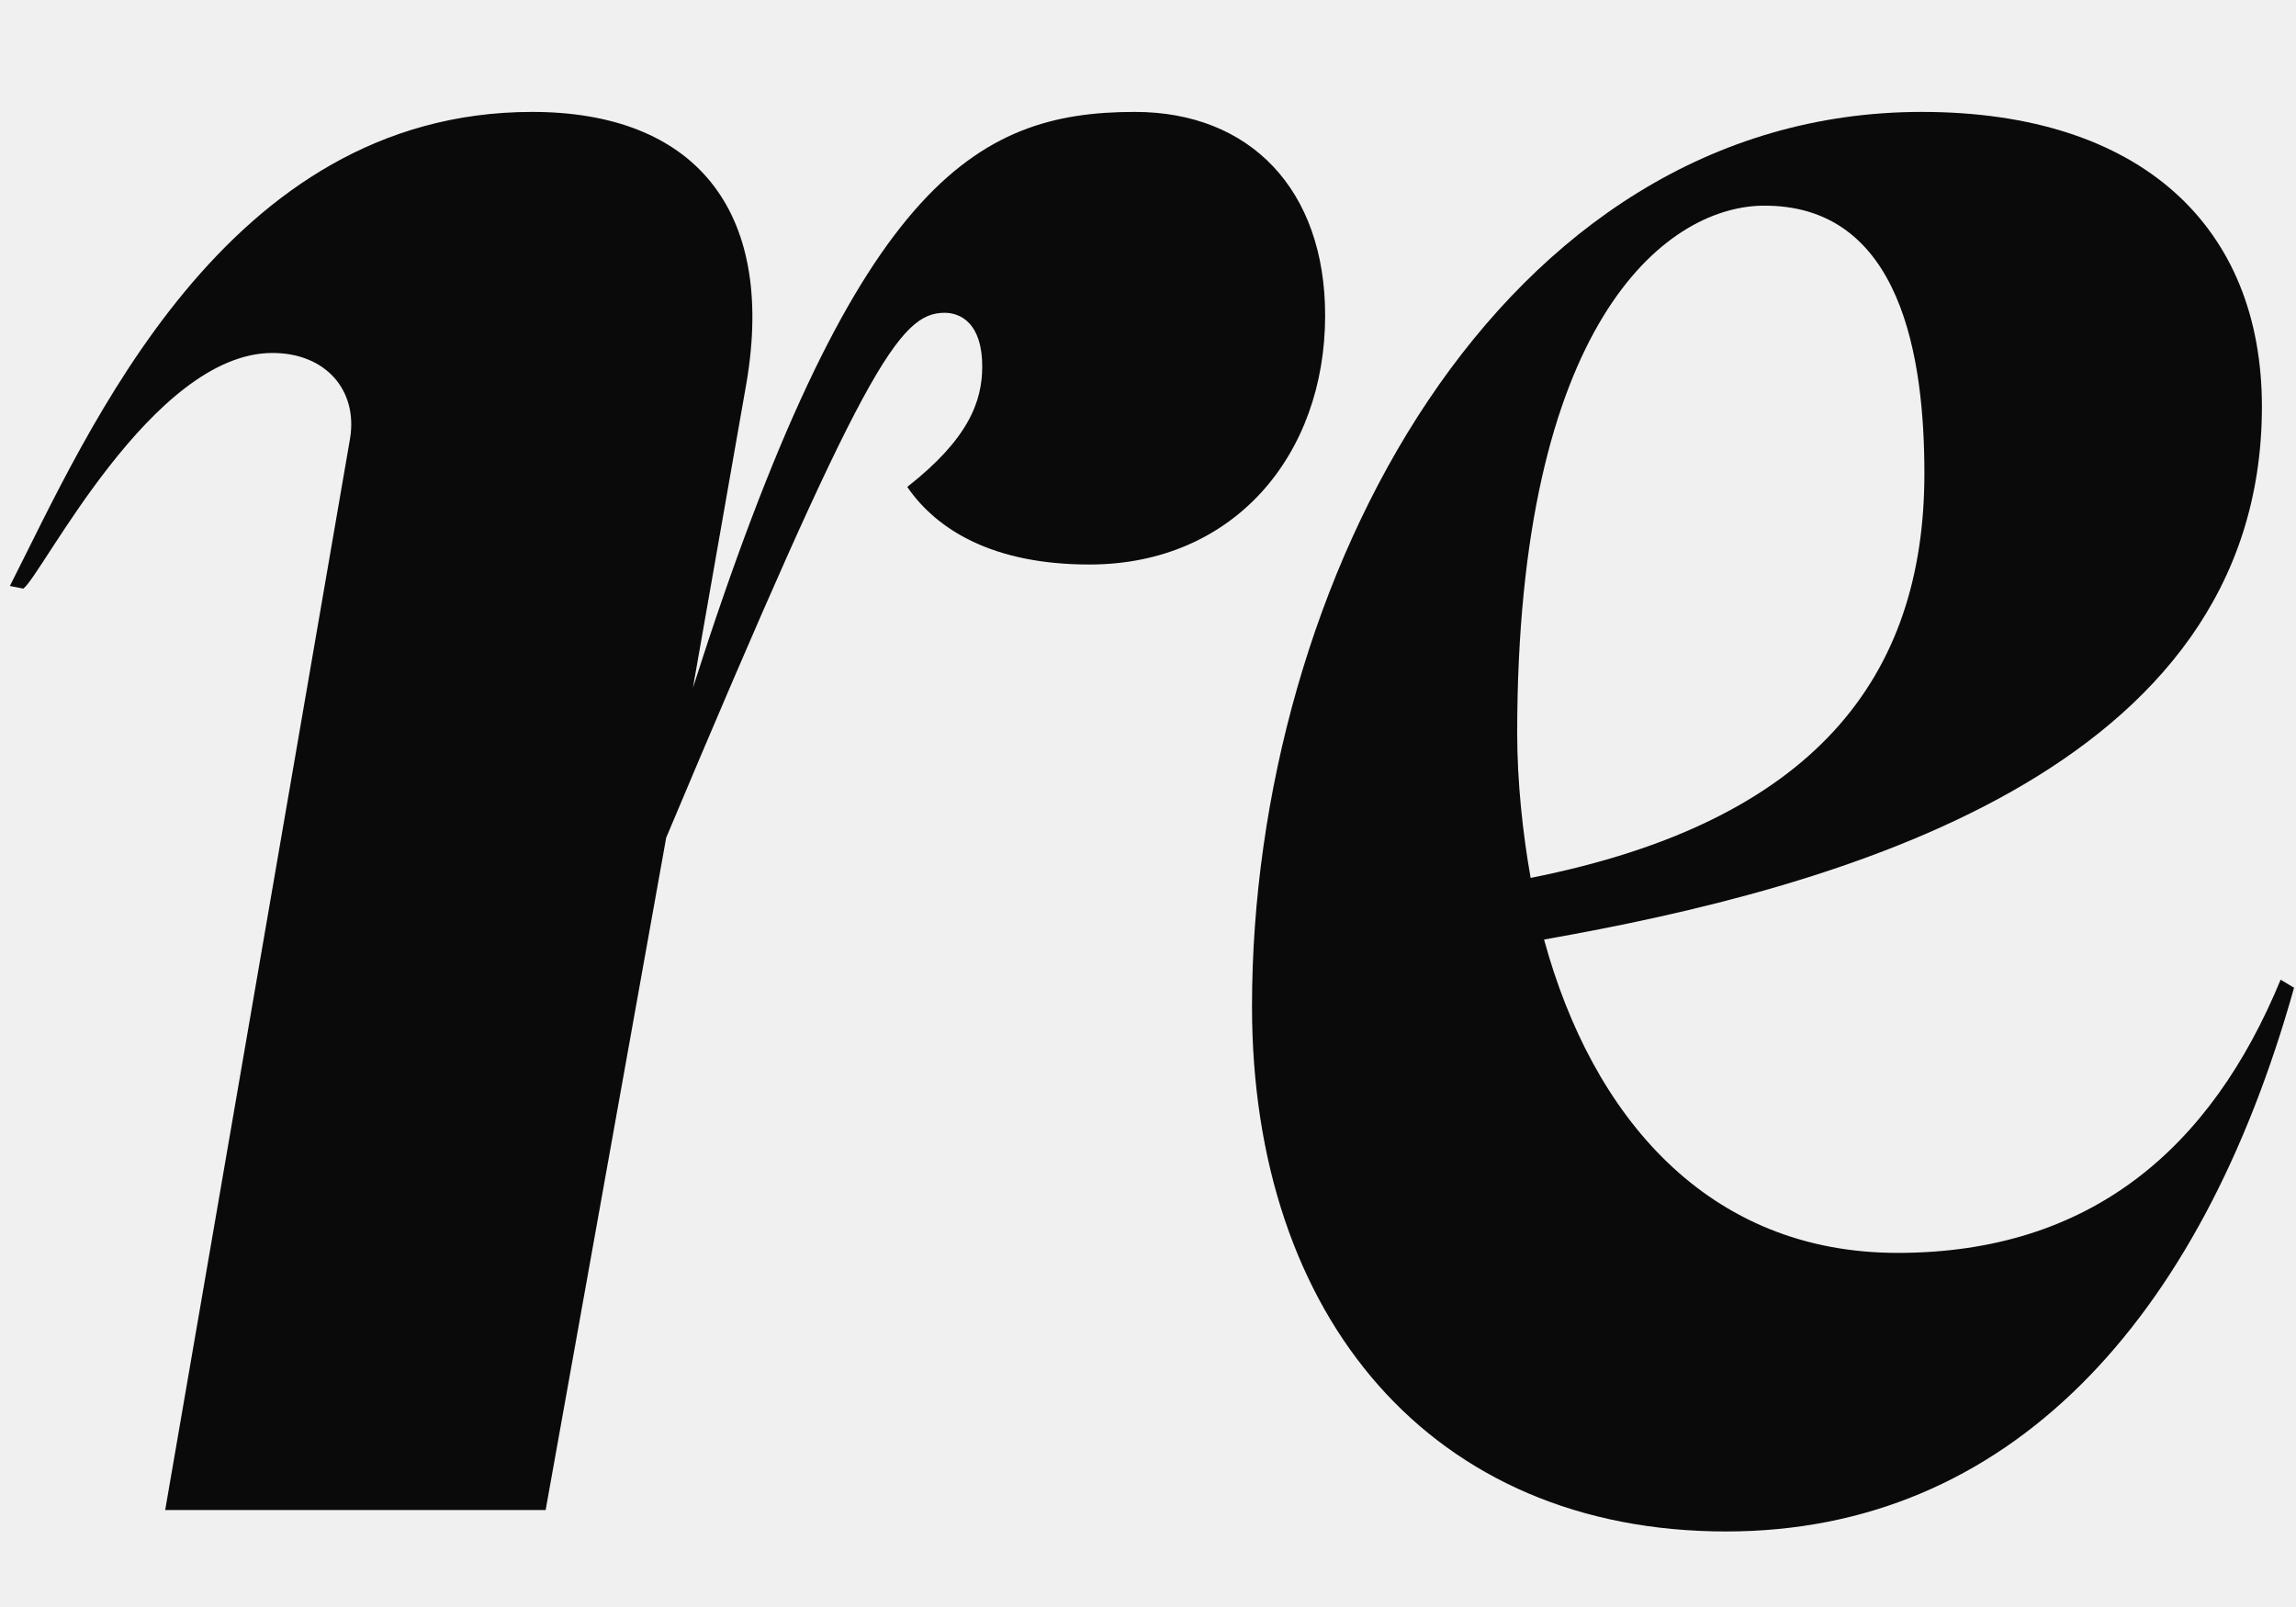
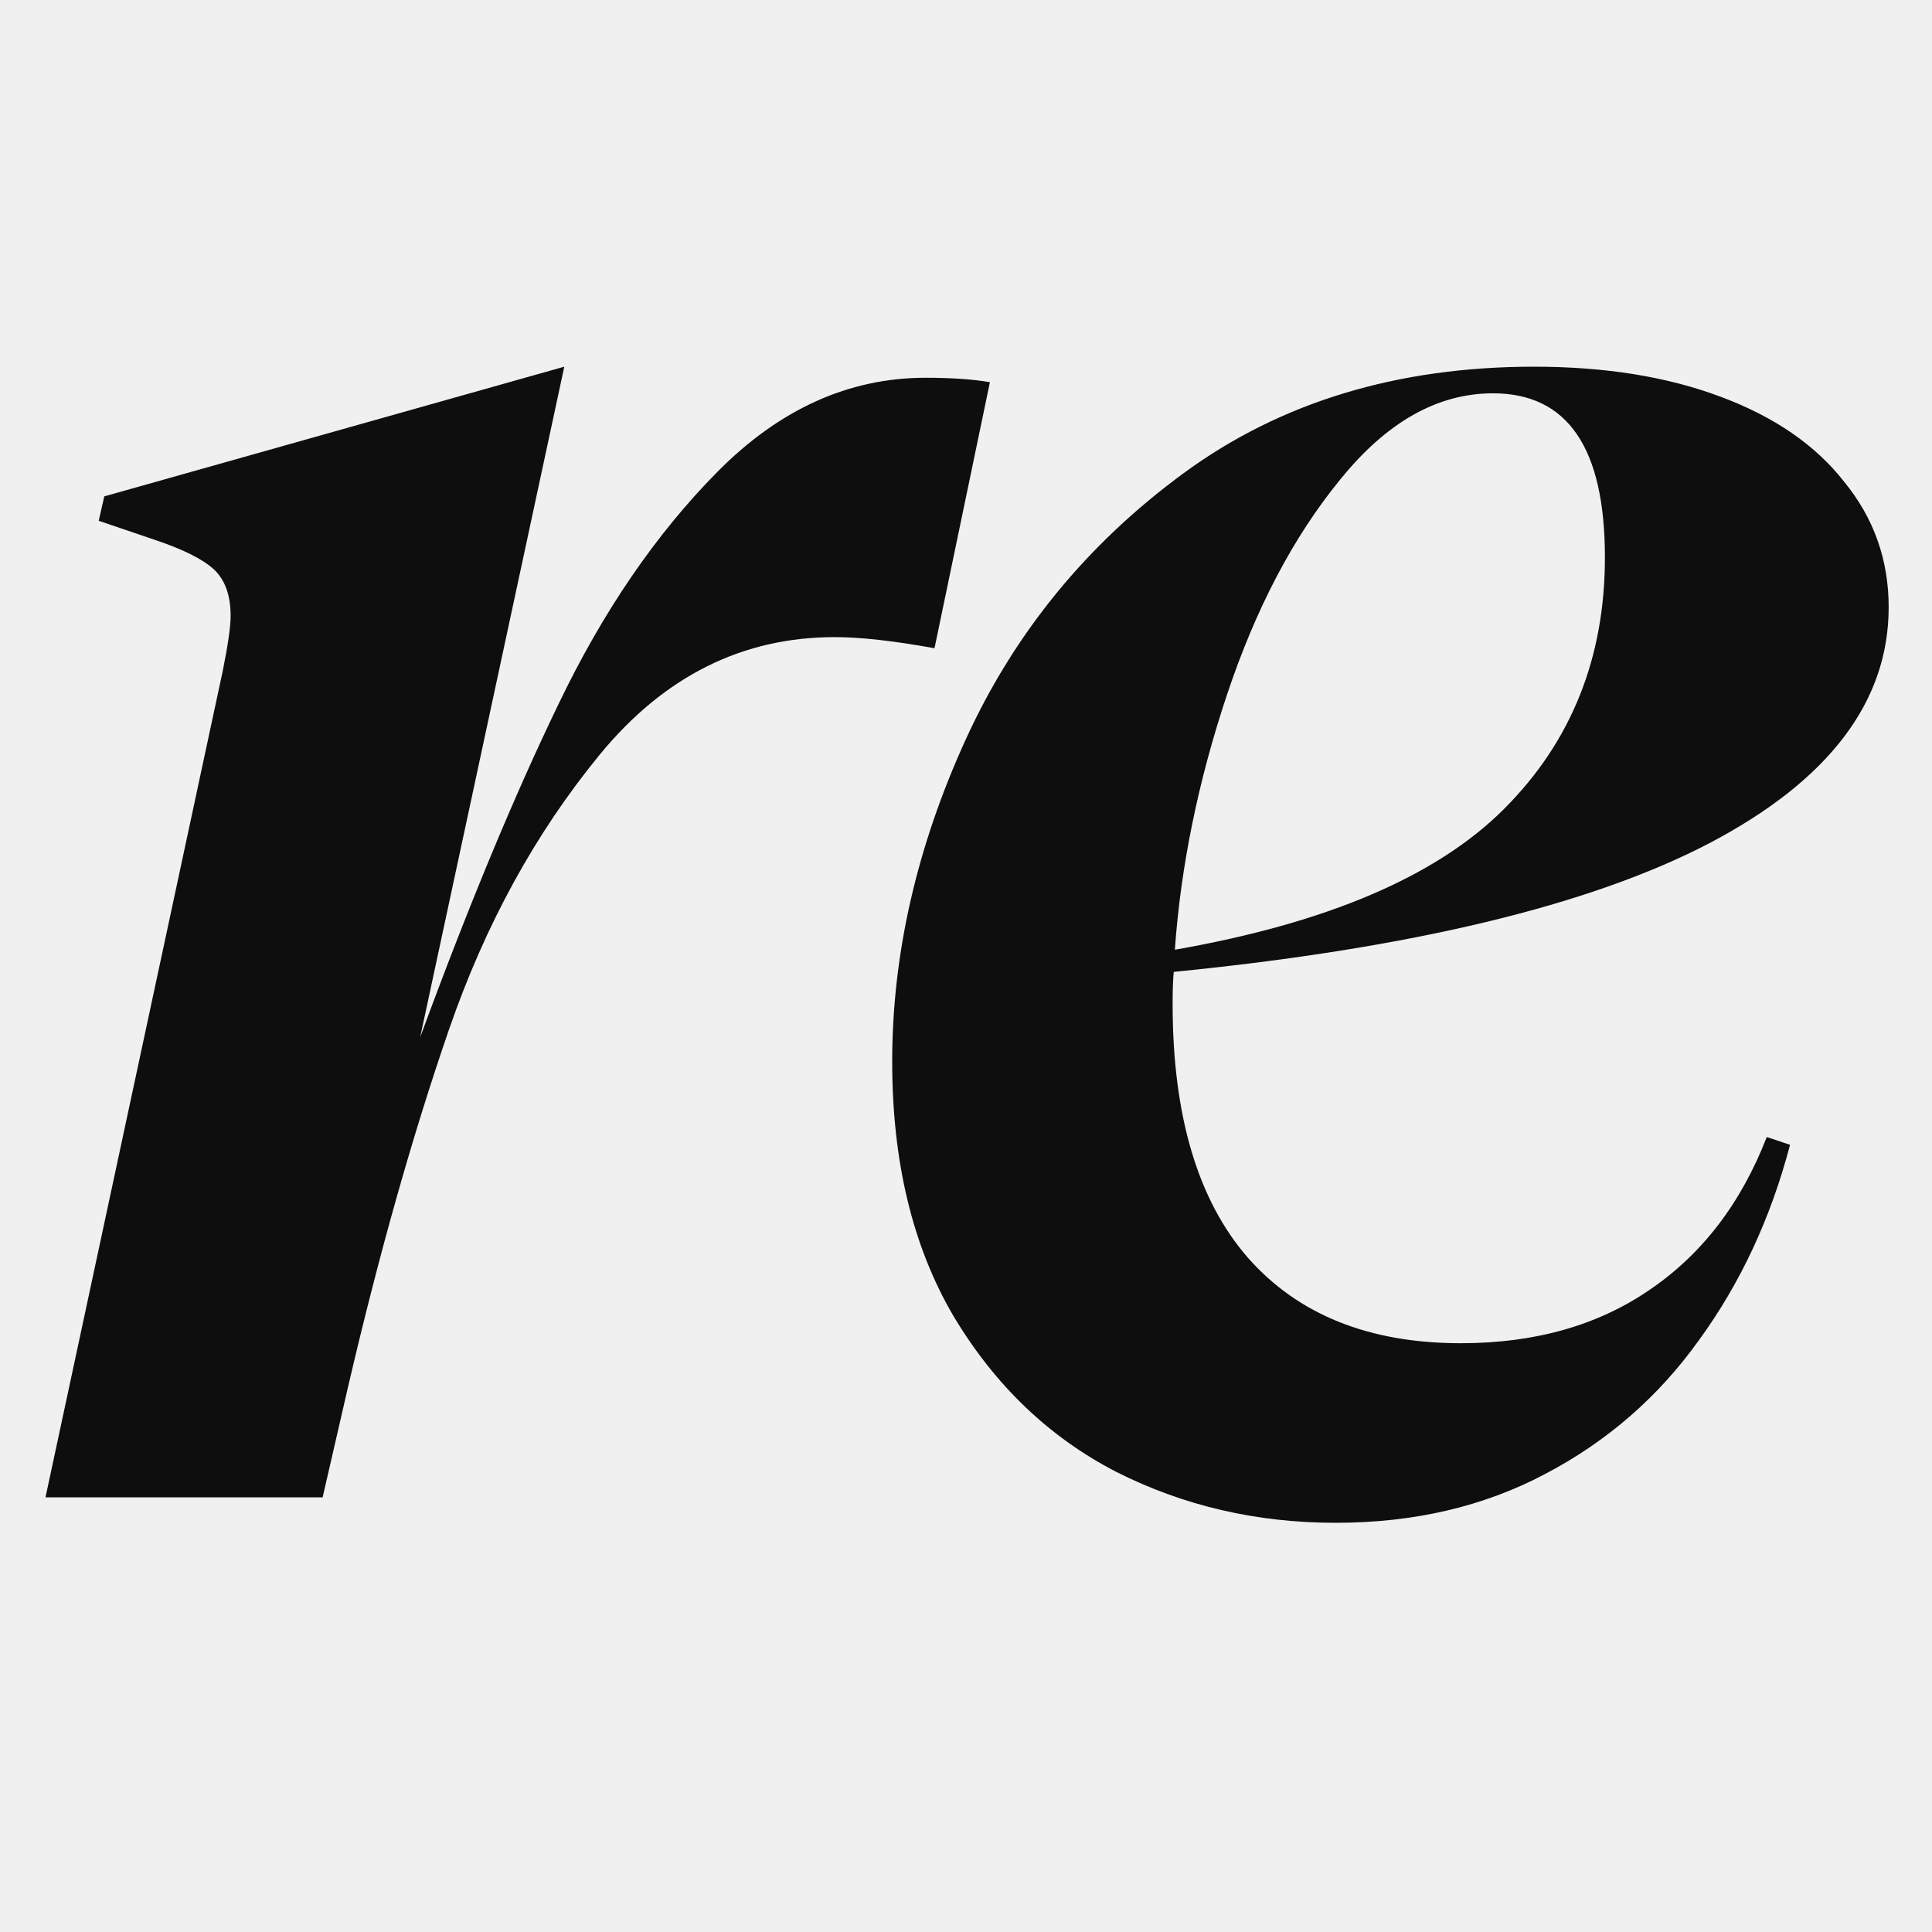
- <svg xmlns="http://www.w3.org/2000/svg" width="20" height="14" viewBox="0 0 20 14" fill="none">
-   <path d="M19.866 8.535L19.983 8.605C19.166 11.522 17.486 13.342 15.036 13.342C12.47 13.342 10.906 11.475 10.906 8.768C10.906 5.082 13.053 0.975 16.74 0.975C18.653 0.975 19.703 1.978 19.703 3.542C19.703 6.738 15.97 7.742 13.45 8.185C13.87 9.725 14.873 10.915 16.53 10.915C18.21 10.915 19.26 10.005 19.866 8.535ZM15.34 1.792C14.5 1.815 13.216 2.818 13.216 6.388C13.216 6.808 13.263 7.252 13.333 7.648C15.806 7.158 16.763 5.898 16.763 4.125C16.763 3.145 16.576 1.768 15.34 1.792Z" fill="#0A0A0A" />
-   <path d="M9.886 0.975C10.889 0.975 11.543 1.652 11.543 2.748C11.543 3.962 10.749 4.918 9.489 4.918C8.649 4.918 8.159 4.615 7.903 4.242C8.439 3.822 8.556 3.495 8.556 3.192C8.556 2.818 8.369 2.725 8.229 2.725C7.833 2.725 7.529 3.192 5.803 7.298L4.753 13.155H1.439L3.049 3.822C3.119 3.402 2.839 3.075 2.373 3.075C1.323 3.075 0.366 5.012 0.203 5.128L0.086 5.105C0.763 3.775 1.953 0.975 4.636 0.975C6.036 0.975 6.759 1.815 6.503 3.332L6.036 5.992C7.436 1.605 8.486 0.975 9.886 0.975Z" fill="#0A0A0A" />
+ <svg xmlns="http://www.w3.org/2000/svg" width="40" height="40" viewBox="0 0 40 40" fill="none">
+   <g clip-path="url(#clip0_11581_1893)">
+     <path d="M11.683 7.592L8.699 21.476C9.694 18.768 10.65 16.465 11.568 14.568C12.486 12.656 13.58 11.057 14.85 9.772C16.135 8.472 17.573 7.821 19.164 7.821C19.7 7.821 20.143 7.852 20.495 7.913L19.348 13.421C18.506 13.268 17.818 13.191 17.282 13.191C15.37 13.191 13.748 14.002 12.417 15.624C11.086 17.246 10.046 19.143 9.296 21.315C8.546 23.488 7.85 25.951 7.208 28.705L6.68 31H0.942L4.614 13.88C4.721 13.344 4.775 12.97 4.775 12.755C4.775 12.327 4.66 12.006 4.431 11.791C4.201 11.577 3.788 11.371 3.191 11.172L2.044 10.782L2.159 10.277L11.683 7.592ZM18.472 21.981C18.472 19.762 18.977 17.544 19.987 15.326C20.997 13.107 22.504 11.264 24.508 9.795C26.512 8.326 28.929 7.592 31.76 7.592C33.228 7.592 34.514 7.798 35.615 8.211C36.732 8.625 37.589 9.214 38.185 9.979C38.797 10.728 39.103 11.593 39.103 12.572C39.103 14.53 37.864 16.16 35.386 17.46C32.922 18.745 29.228 19.633 24.301 20.122C24.286 20.275 24.278 20.497 24.278 20.788C24.278 23.098 24.799 24.85 25.839 26.043C26.879 27.221 28.348 27.81 30.245 27.81C31.775 27.81 33.075 27.443 34.147 26.709C35.233 25.974 36.044 24.919 36.579 23.541L37.061 23.702C36.663 25.217 36.036 26.563 35.179 27.741C34.338 28.919 33.274 29.845 31.989 30.518C30.719 31.191 29.274 31.528 27.652 31.528C26.015 31.528 24.5 31.176 23.108 30.472C21.716 29.753 20.591 28.674 19.734 27.236C18.893 25.798 18.472 24.046 18.472 21.981ZM24.324 19.663C27.476 19.112 29.748 18.141 31.14 16.748C32.532 15.356 33.228 13.62 33.228 11.539C33.228 9.275 32.456 8.143 30.911 8.143C29.763 8.143 28.707 8.739 27.744 9.933C26.78 11.111 26 12.595 25.403 14.385C24.806 16.175 24.447 17.934 24.324 19.663Z" fill="#0E0E0E" />
+   </g>
+   <defs>
+     <clipPath id="clip0_11581_1893">
+       <rect width="40" height="40" fill="white" />
+     </clipPath>
+   </defs>
</svg>
